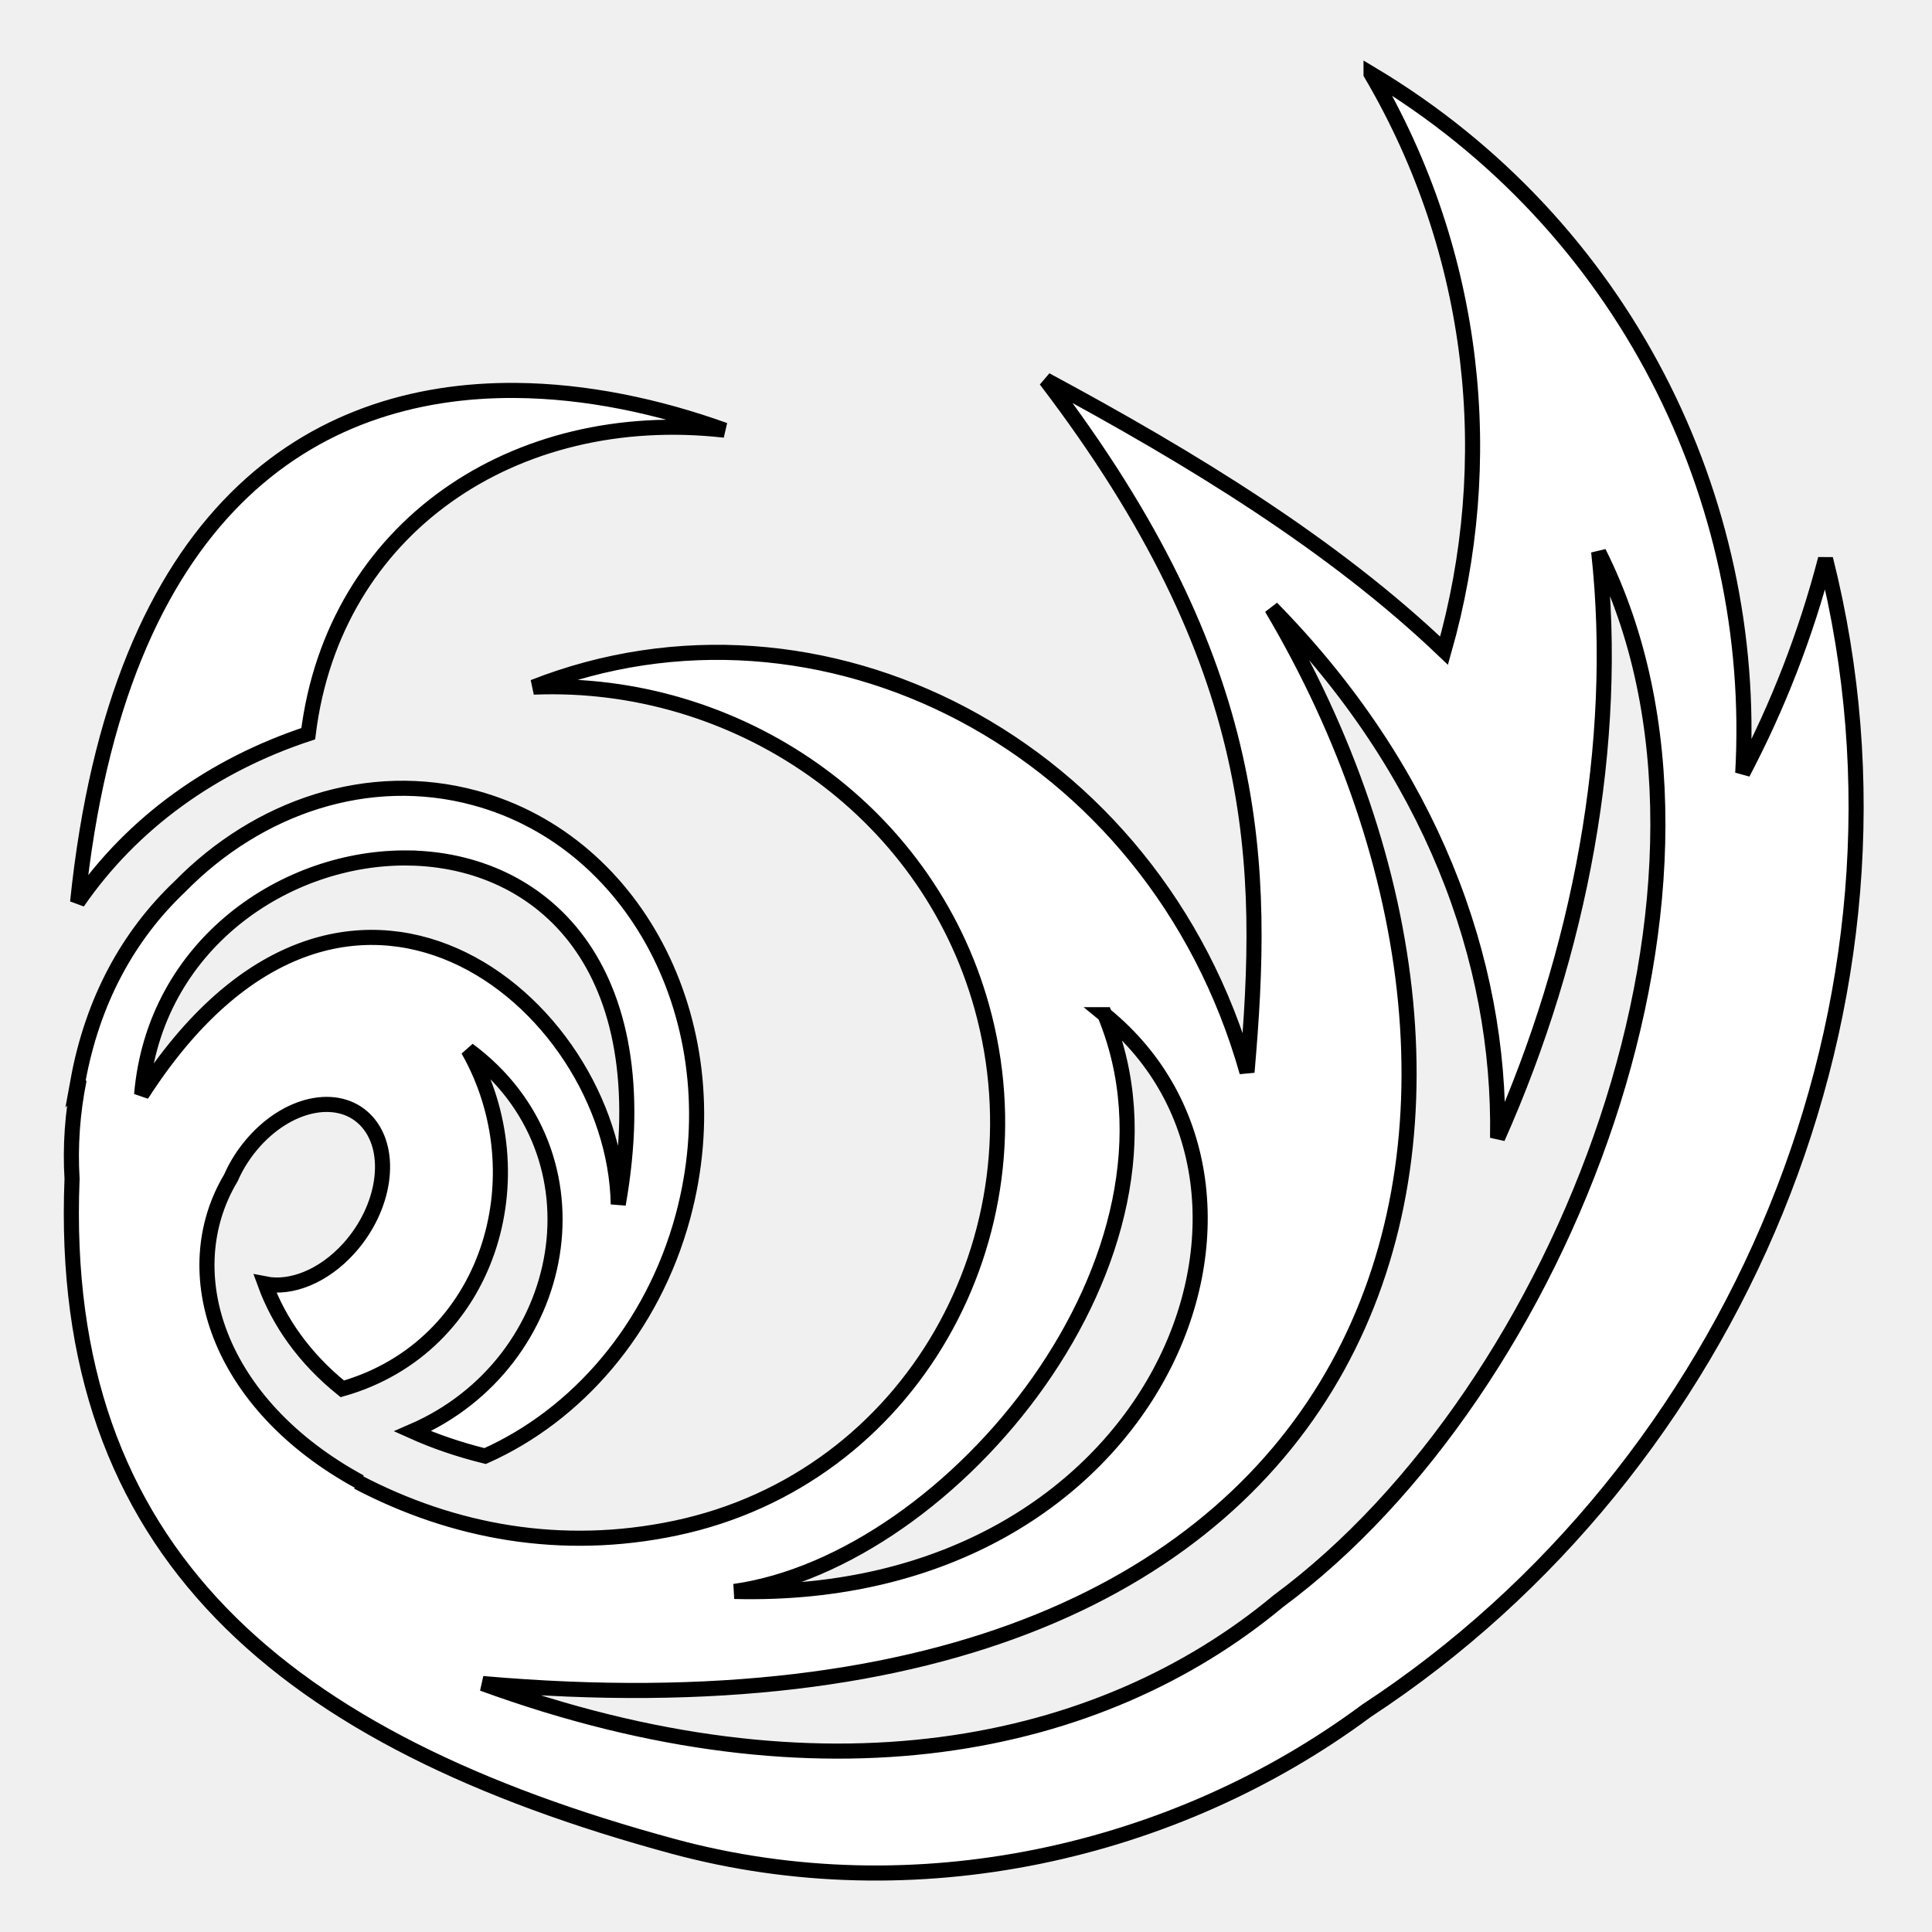
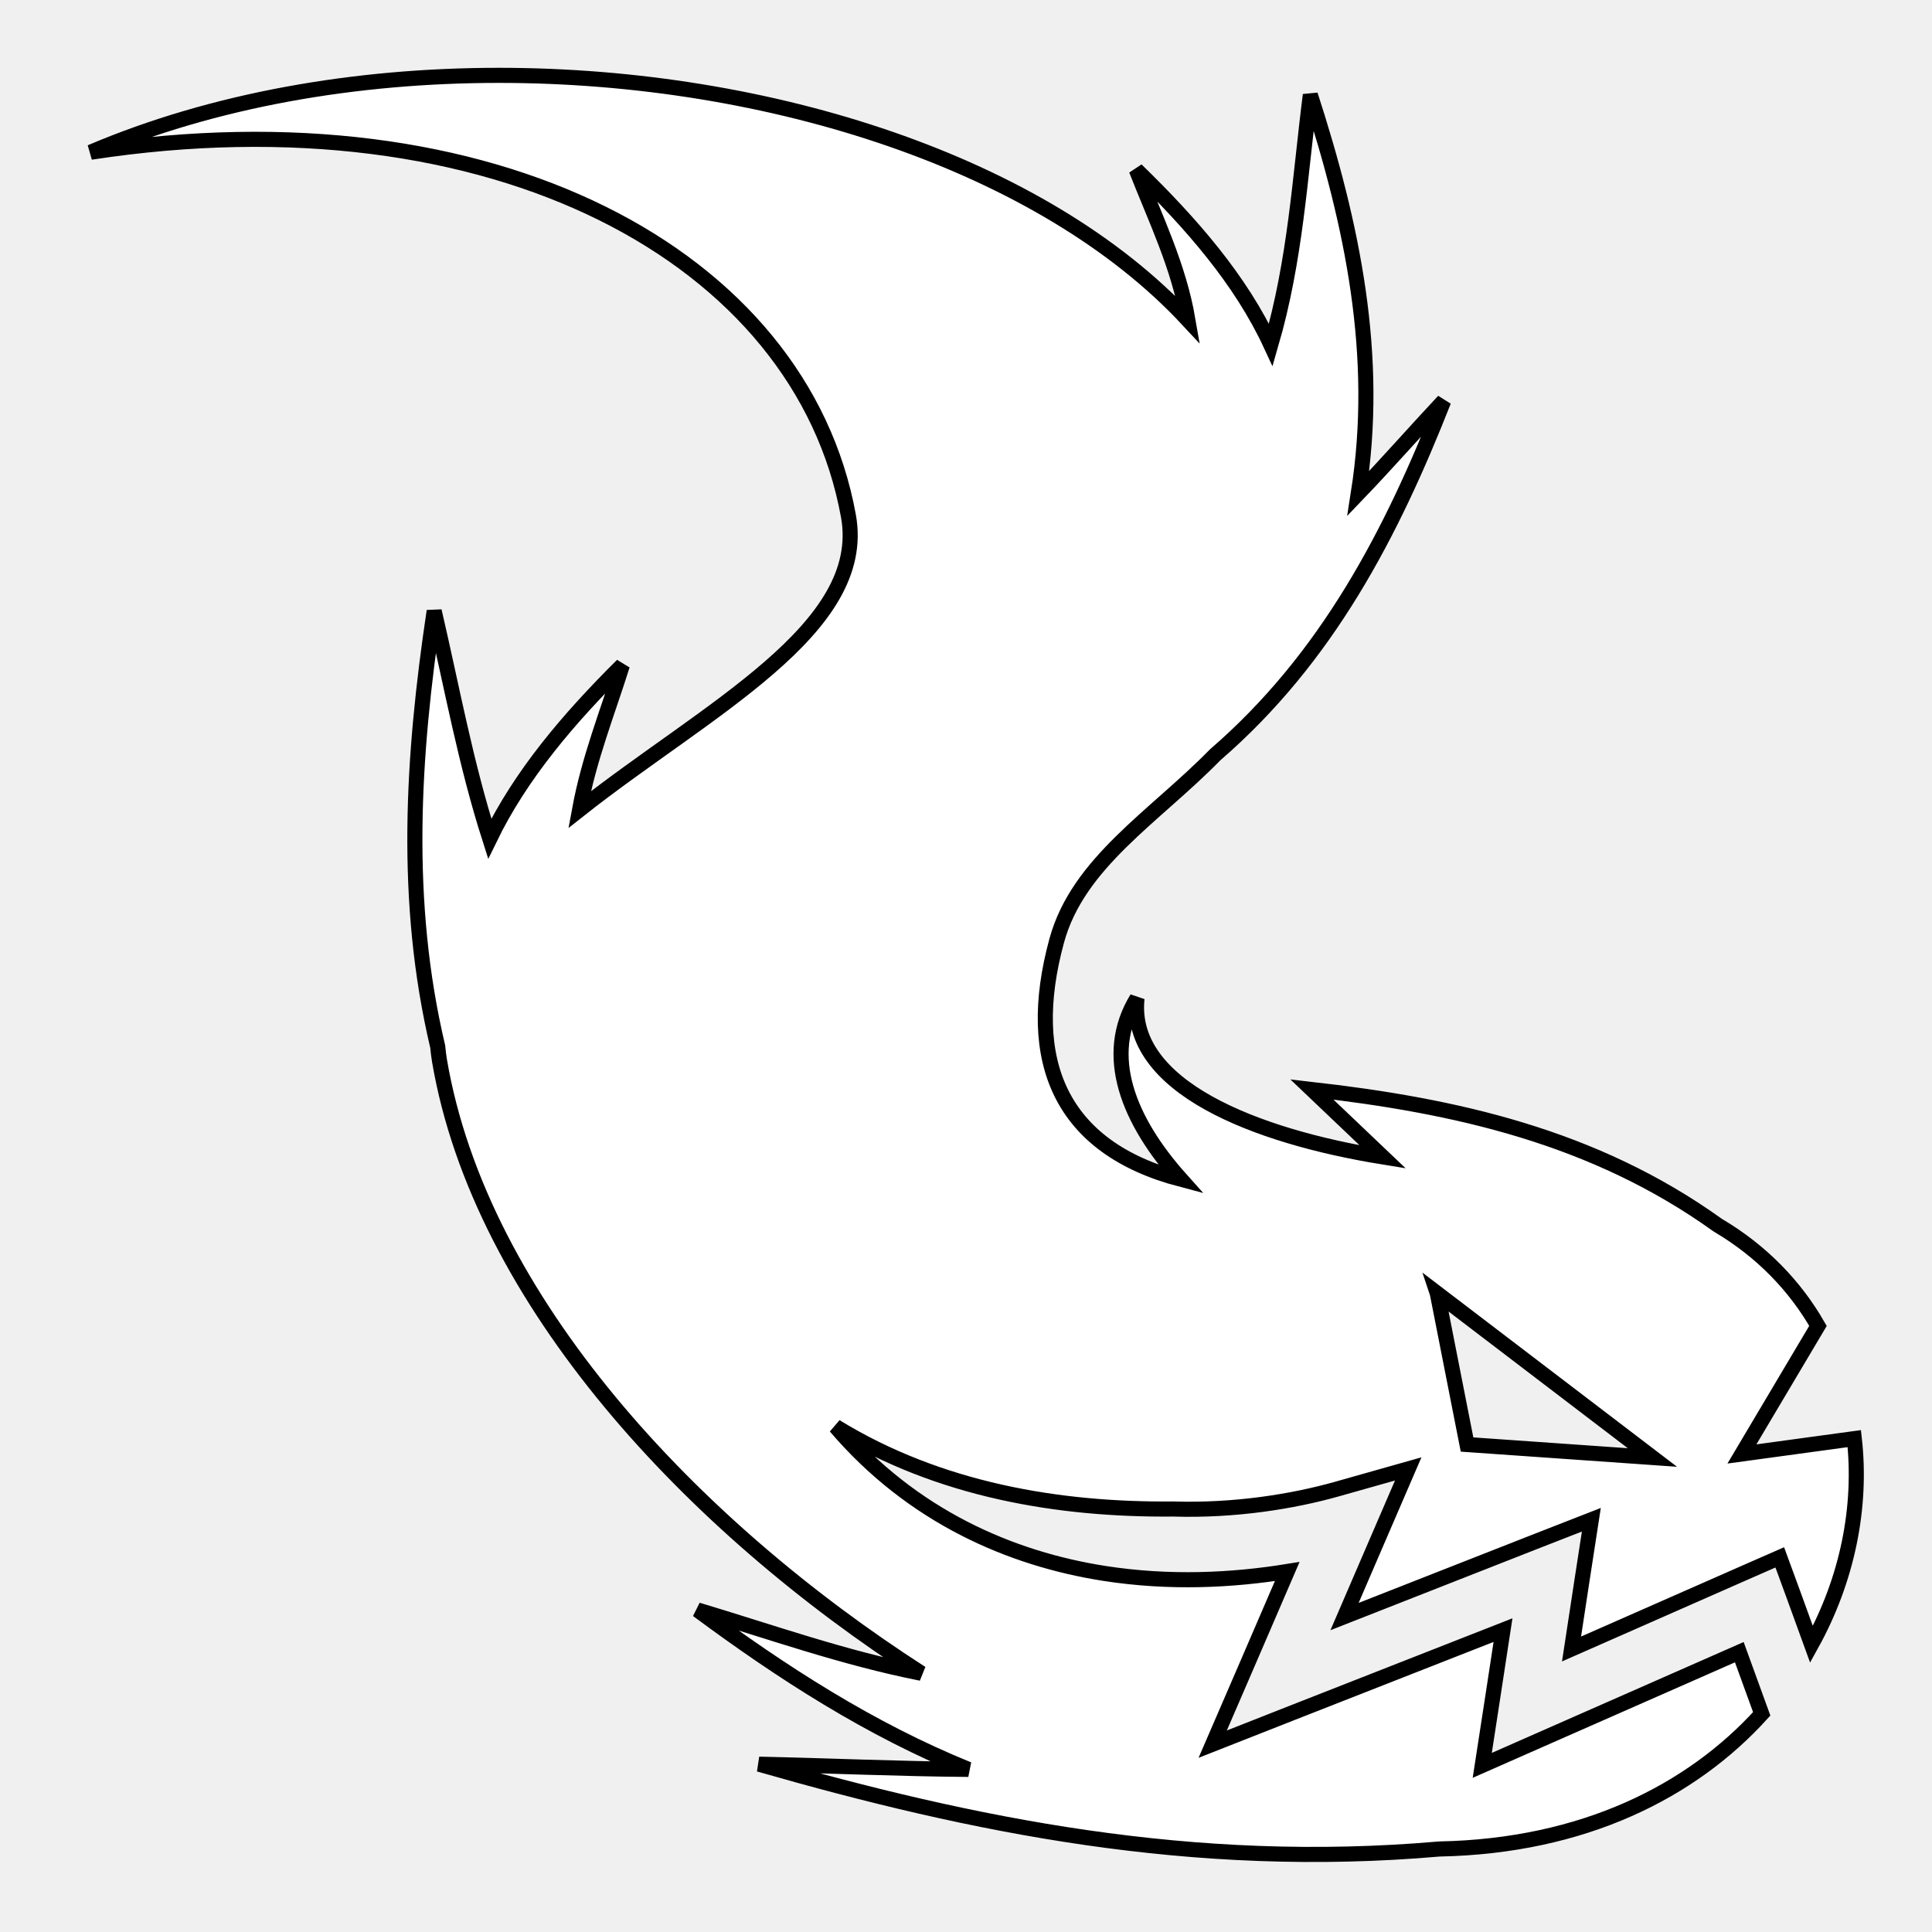
<svg xmlns="http://www.w3.org/2000/svg" viewBox="0 0 512 512" style="height: 512px; width: 512px;">
  <g class="" transform="translate(0,0)" style="touch-action: none;">
-     <path d="M363.344 19.563c28.18 47.964 33.504 103.075 19.344 152.875-29.288-27.994-66.822-50.915-105.532-71.75 57.858 75.817 58.09 128.63 53.313 183.437-24.622-87.035-113.16-131.873-189.095-102.03 53.576-2.22 104.1 31.922 118.813 84.75 16.9 60.696-18.662 124.96-81.157 138.124-30.186 6.36-58.903 1.052-84.218-12.22.2.006.396-.004.594 0-37.887-20.587-49.083-55.72-34.22-80.594 1.497-3.44 3.63-6.78 6.345-9.78 9.608-10.62 22.967-12.86 29.845-5 6.88 7.86 4.67 22.847-4.938 33.468-6.724 7.433-15.293 10.774-22.187 9.406 3.63 9.943 10.306 19.64 20.47 27.813 39.12-11.2 52.29-56.493 33.343-89.844 37.375 27.693 26.975 83.01-14.75 101.092 5.763 2.593 12.172 4.813 19.25 6.563 24.292-10.83 44.386-33.704 52.437-63.53 13.322-49.36-11.364-99.003-55.125-110.876-28.197-7.65-57.425 2.284-78.22 23.5-13.636 12.943-23.1 30.112-27 51.468l.314-.375c-1.794 8.906-2.396 17.758-1.876 26.343-4.006 99.012 56.25 148.94 159.22 176.875 64.095 17.385 133.002 1.828 183.81-35.905 97.612-63.963 151.2-188.13 121.657-305.25-5.23 20.13-12.662 39.088-21.936 56.75C466 132.1 430.22 59.497 363.344 19.562zm-226.78 83.906c-53.644-.37-105.26 31.506-116 135.624 14.563-21.117 35.932-36.335 61.123-44.656C88.478 139.8 136.322 107.712 192.03 114c-17.617-6.318-36.67-10.402-55.468-10.53zm287.124 42.936c43.41 86.672-9.364 222.056-84.875 277.875-47.28 39.394-120.826 54.736-210.907 21.876C373.584 467.682 416.692 295.718 337 161.126c42.183 42.98 60.72 93.294 59.875 140.436 21.902-49.214 32.34-104.697 26.813-155.156zm-315.375 80.97c34.658.506 66.722 28.08 55.53 91.78-.894-53.99-72.808-112.305-126.312-29.062 3.39-39.784 38.225-63.196 70.782-62.72zm184.468 41.53c57.214 46.582 14.283 155.733-98.155 152.844 58.078-8.234 124.46-89.278 98.156-152.844z" fill="#fff" fill-opacity="1" stroke="#000000" stroke-opacity="1" stroke-width="4" transform="translate(512, 512) scale(-1, -1) rotate(-180, 256, 256)" />
+     <path d="M132.28 19.97C94.364 19.96 56.6 26.472 24.03 40.343c106.356-16.32 188.315 27.415 200.814 96.406 5.418 29.904-37.63 51.288-71.25 77.813 2.465-13.414 7.356-25.622 11.344-38.282-14.197 14.1-26.88 28.942-35.157 45.97-6.432-20.1-10.023-40.21-14.718-60.313-5.76 38.48-8.168 76.96.938 115.438.12 1.223.256 2.468.47 3.72C127.3 344.73 183.5 404.46 244.155 443.436c-20.684-4.097-39.713-10.91-59.312-16.78 22.393 16.586 45.716 31.66 71.78 42.25-18.617-.14-36.953-.982-55.468-1.376 56.55 16.237 114.847 28.187 180.313 22.47 38.163-.738 66.84-15.306 85.405-35.813l-5.938-16.343-52.53 23.125-15.594 6.874L395.406 451l2.906-19-56.062 22-20.875 8.22 8.906-20.595 10.845-25.156c-14.48 2.333-31.098 3.21-48.47.5-24.806-3.875-50.92-15.12-71.217-38.908 27.48 16.855 59.18 22.11 89.343 21.844.043.002.085 0 .126 0 16.346.51 31.756-2 43.375-5.28l18.908-5.345-7.782 18.033-9.094 21.093 50.282-19.75 15.125-5.906-2.47 16.03-2.78 18.22 46.06-20.28 9.126-4 3.438 9.374 4.97 13.687c9.516-17.186 13.383-36.418 11.342-54.53l-29.78 4.063 20.155-33.938c-6.063-10.564-14.867-19.773-26.5-26.656-.063-.04-.122-.09-.186-.126-32.735-23.455-69.573-31.572-107.438-35.875l18.78 17.874c-33.723-5.47-67.613-18.598-65.123-42.03-9.323 15.147-2.238 32.477 11.625 47.967-31.926-8.398-41.564-31.427-32.907-63.217 5.64-20.712 25.924-32.85 41.97-49.25l.03-.032c29.778-25.73 46.797-58.807 60.564-93.78-7.622 8.132-14.89 16.433-22.625 24.5 5.763-36.61-1.635-71.36-12.72-105.594-2.794 21.978-3.924 43.714-10.47 66.22C328.8 74.173 315.744 59.227 301.126 45c5.094 13.018 11.25 25.574 13.688 39.78-38.447-41.365-110.748-64.8-182.532-64.81zm248.626 322.81l57 43.47-49.125-3.438-7.874-40.03z" fill="#fff" fill-opacity="1" stroke="#000000" stroke-opacity="1" stroke-width="4" transform="translate(512, 512) scale(-1, -1) rotate(-180, 256, 256)" />
  </g>
</svg>
